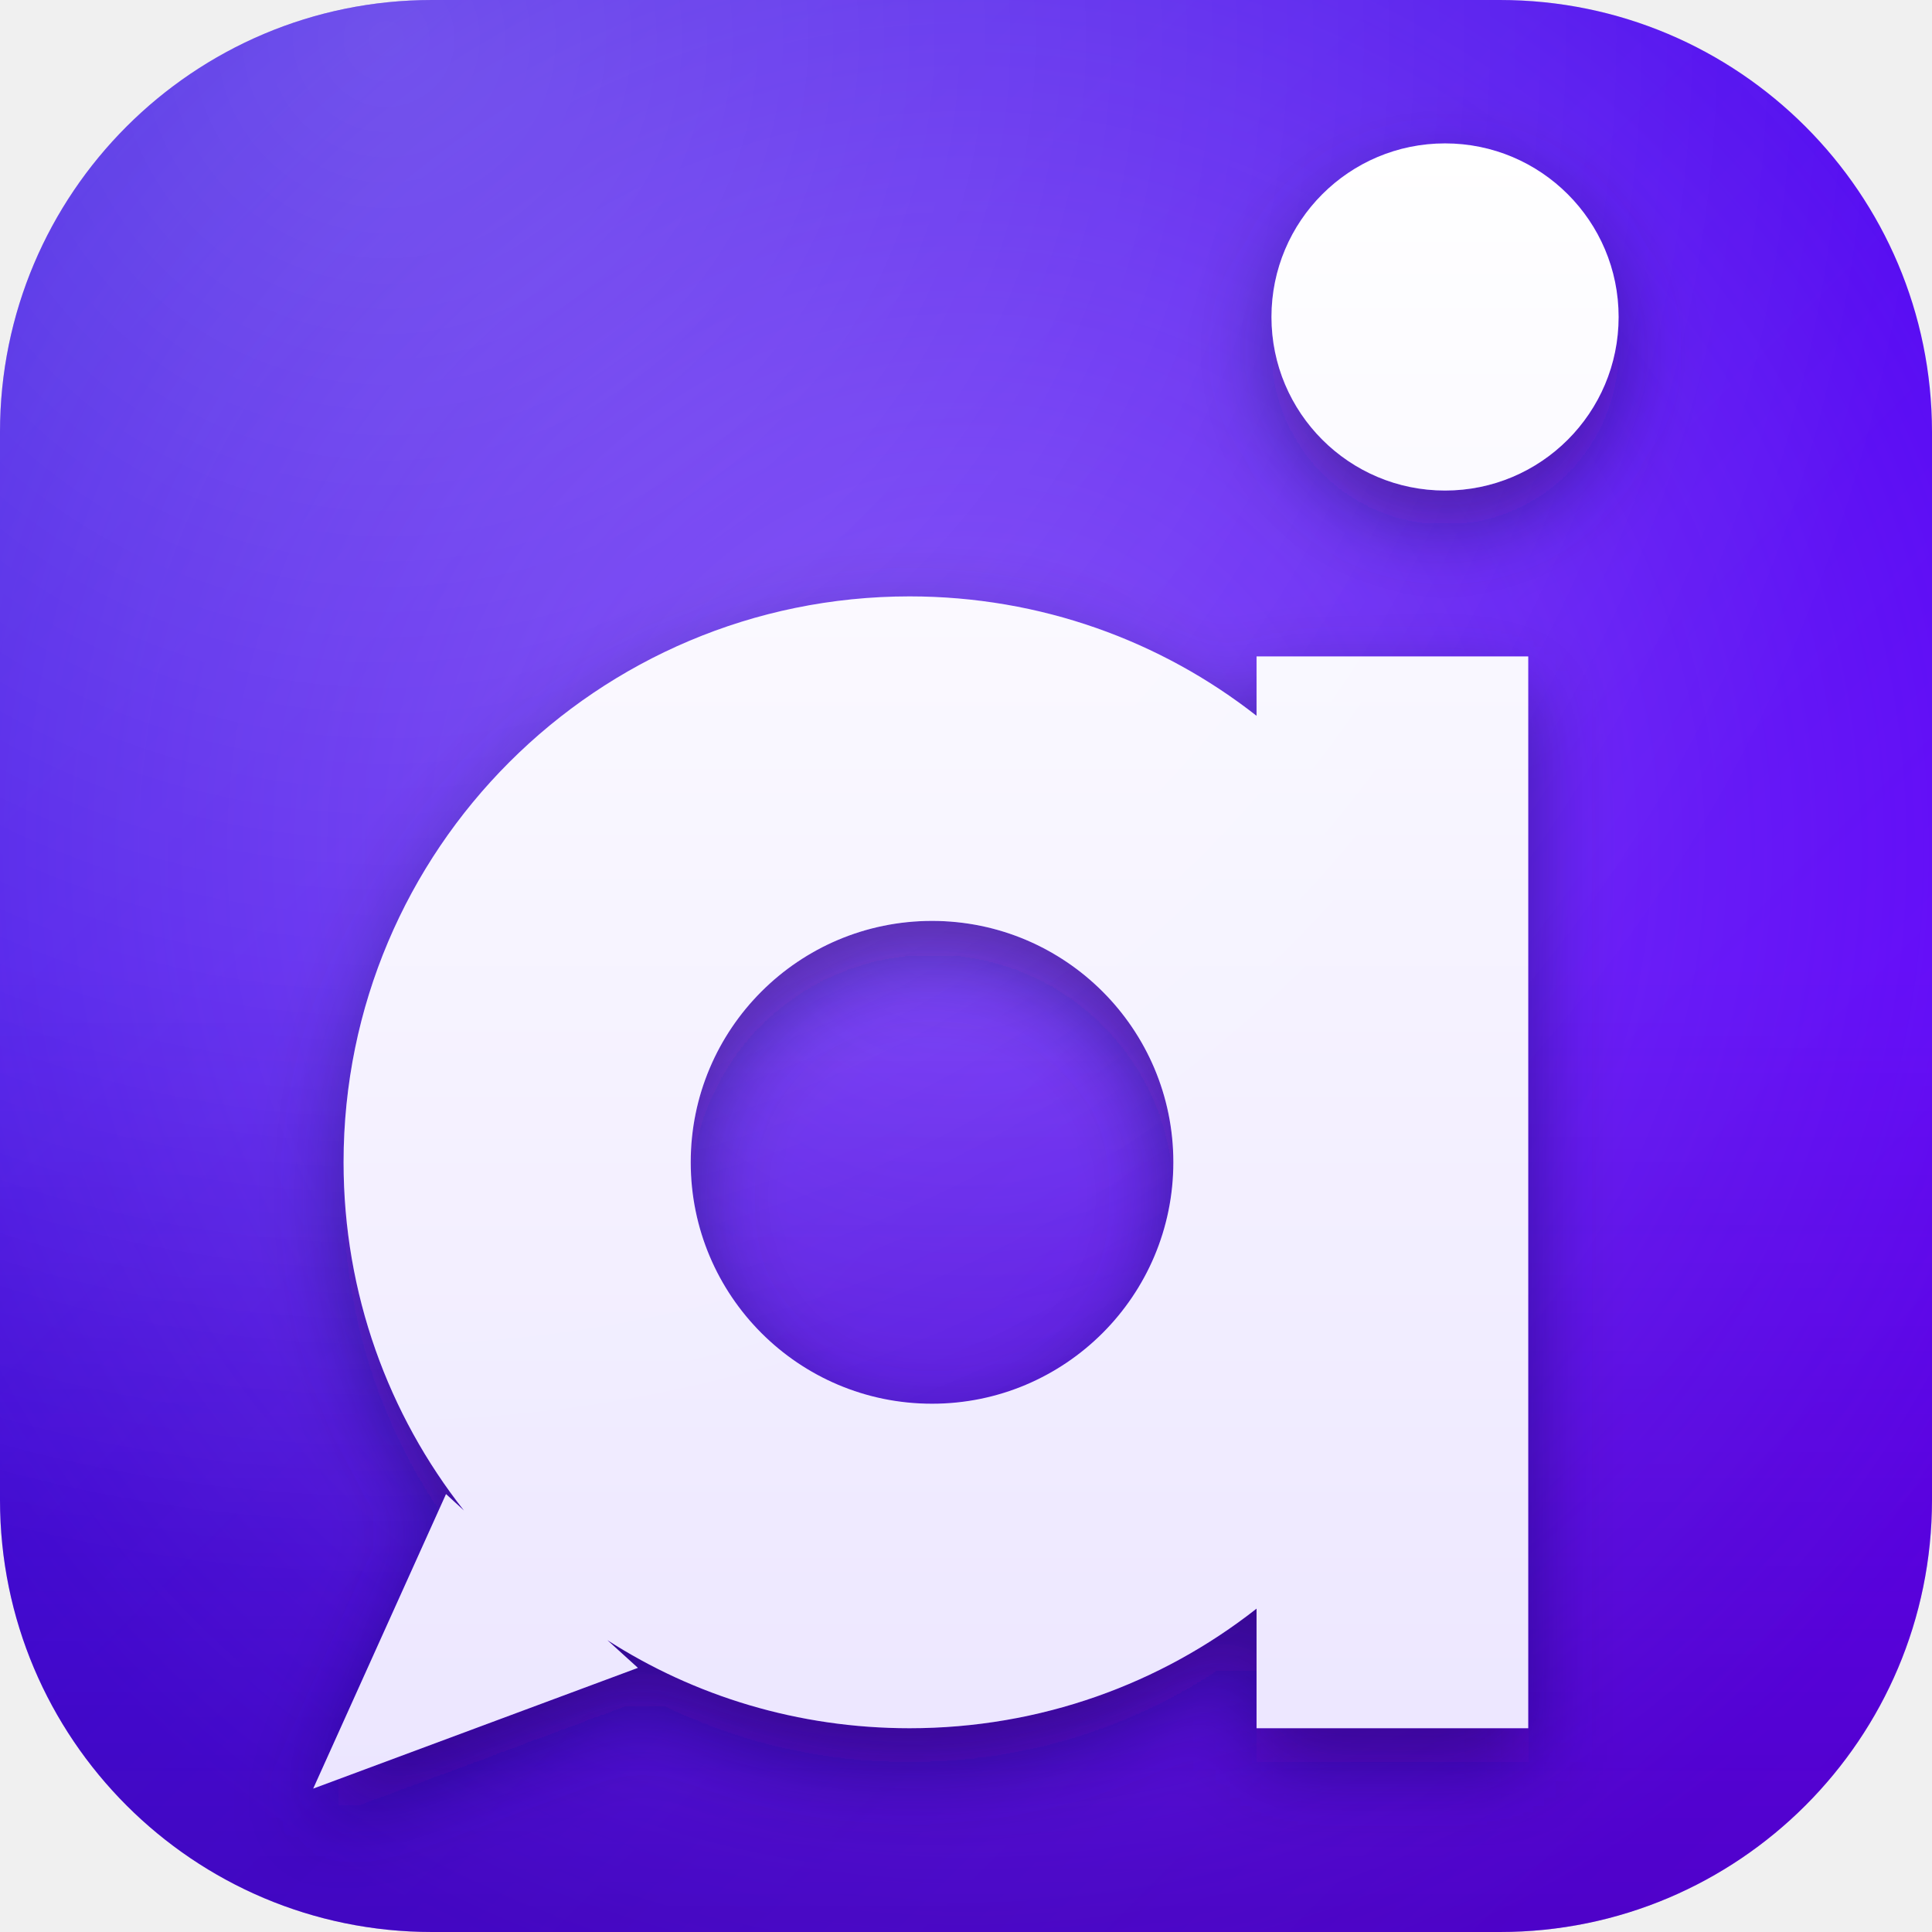
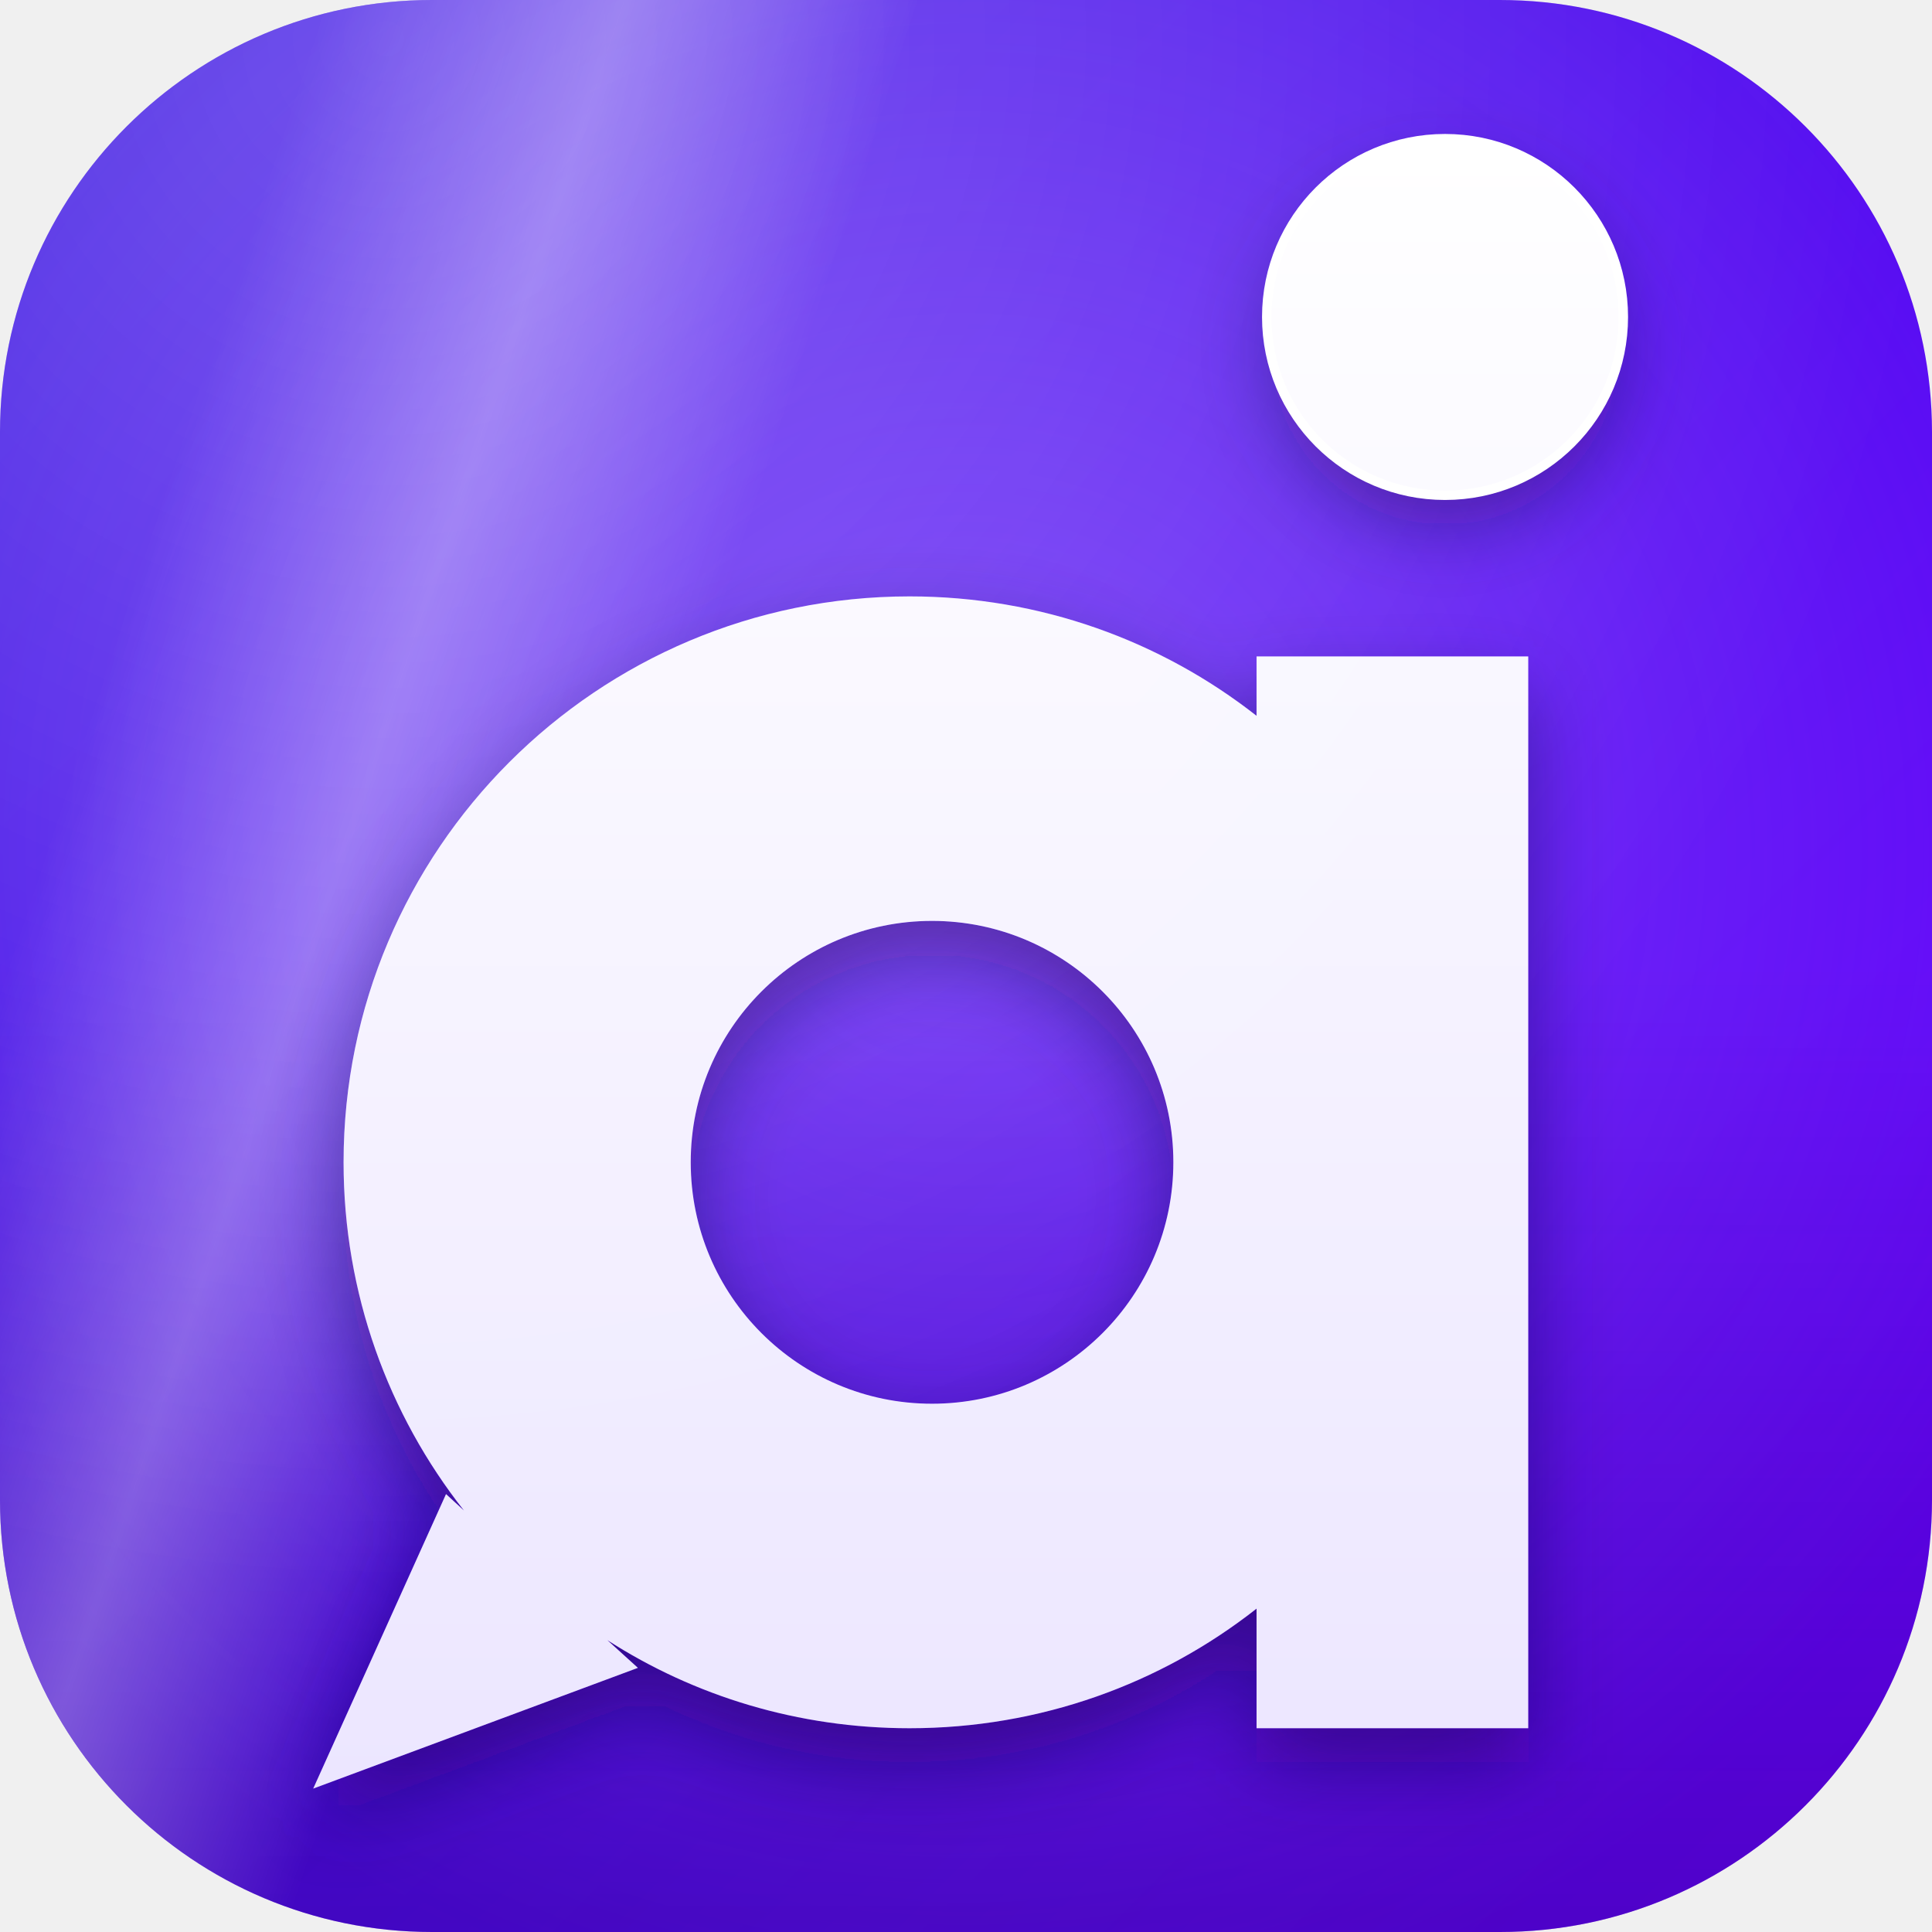
<svg xmlns="http://www.w3.org/2000/svg" viewBox="0 0 1024 1024" width="1024" height="1024">
+   <style>
+     .sheen { animation: sheen 3.6s cubic-bezier(.6,0,.2,1) infinite; }
+     .dot, .ring { transform-box: fill-box; transform-origin: center; }
+     .dot { animation: breathe 1.8s ease-in-out infinite; }
+     .ring { animation: ring 1.8s ease-out infinite; }
+     @keyframes sheen { 0% { transform: translateX(-700px); } 55%, 100% { transform: translateX(1100px); } }
+     @keyframes breathe { 50% { transform: scale(1.08); } }
+     @keyframes ring { 0% { transform: scale(1); opacity: .7; } 100% { transform: scale(2.1); opacity: 0; } }
+     @media (prefers-reduced-motion: reduce) { .sheen, .dot, .ring { animation: none; } .sheen, .ring { opacity: 0; } }
+   </style>
  <defs>
    <linearGradient id="bg" x1="0" y1="0" x2="1024" y2="1024" gradientUnits="userSpaceOnUse">
      <stop offset="0%" stop-color="#3715E0" />
      <stop offset="100%" stop-color="#6D00FF" />
    </linearGradient>
    <radialGradient id="glow0" cx="512" cy="450.6" r="634.9" gradientUnits="userSpaceOnUse">
      <stop offset="0%" stop-color="#9A6BFF" stop-opacity="0.50" />
      <stop offset="100%" stop-color="#9A6BFF" stop-opacity="0.00" />
    </radialGradient>
    <linearGradient id="foot" x1="0" y1="0" x2="0" y2="1024" gradientUnits="userSpaceOnUse">
      <stop offset="50%" stop-color="#12024F" stop-opacity="0.00" />
      <stop offset="100%" stop-color="#12024F" stop-opacity="0.30" />
    </linearGradient>
    <radialGradient id="light" cx="204.8" cy="20.5" r="819.2" gradientUnits="userSpaceOnUse">
      <stop offset="0%" stop-color="#FFFFFF" stop-opacity="0.24" />
      <stop offset="100%" stop-color="#FFFFFF" stop-opacity="0.00" />
    </radialGradient>
    <linearGradient id="mark" x1="0" y1="76" x2="0" y2="948" gradientUnits="userSpaceOnUse">
      <stop offset="0%" stop-color="#FFFFFF" />
      <stop offset="100%" stop-color="#ECE6FF" />
    </linearGradient>
    <filter id="soft" x="-20%" y="-20%" width="140%" height="160%">
      <feGaussianBlur stdDeviation="22" />
    </filter>
    <mask id="outside" maskUnits="userSpaceOnUse" x="0" y="0" width="1024" height="1024">
      <rect width="1024" height="1024" fill="#fff" />
      <path d="M666 379.4L666 347.9L810 347.9L810 916L666 916L666 852.6C615.4 892.4 551.5 916 482.1 916C423.1 916 368.1 899 321.9 869.3L338.1 884L166 948L236.4 791.9L245.9 800.6C205.9 749.8 182.1 685.7 182.1 616C182.1 450.4 316.4 316.1 482.1 316.1C551.5 316.1 615.4 339.7 666 379.4ZM366.1 616C366.1 686.7 423.3 744 494 744C564.6 744 621.9 686.7 621.9 616C621.9 545.4 564.6 488.1 494 488.1C423.3 488.1 366.1 545.4 366.1 616Z" />
      <circle cx="765.9" cy="168" r="92" />
    </mask>
    <clipPath id="tile">
      <rect width="1024" height="1024" rx="229" />
    </clipPath>
+     <linearGradient id="sheen" x1="0" x2="1">
+       <stop offset="0" stop-color="#FFFFFF" stop-opacity="0" />
+       <stop offset="0.5" stop-color="#FFFFFF" stop-opacity="0.32" />
+       <stop offset="1" stop-color="#FFFFFF" stop-opacity="0" />
+     </linearGradient>
  </defs>
  <g clip-path="url(#tile)">
    <rect width="1024" height="1024" fill="url(#bg)" />
    <rect width="1024" height="1024" fill="url(#glow0)" />
    <rect width="1024" height="1024" fill="url(#foot)" />
+     <g class="sheen">
+       <rect x="0" y="-200" width="300" height="1500" fill="url(#sheen)" transform="rotate(18 150 550)" />
+     </g>
    <g mask="url(#outside)">
      <g filter="url(#soft)" transform="translate(0 18)" fill="#12024F" fill-opacity="0.5">
        <path d="M666 379.4L666 347.9L810 347.9L810 916L666 916L666 852.6C615.4 892.4 551.5 916 482.1 916C423.1 916 368.1 899 321.9 869.3L338.1 884L166 948L236.4 791.9L245.9 800.6C205.9 749.8 182.1 685.7 182.1 616C182.1 450.4 316.4 316.1 482.1 316.1C551.5 316.1 615.4 339.7 666 379.4ZM366.1 616C366.1 686.7 423.3 744 494 744C564.6 744 621.9 686.7 621.9 616C621.9 545.4 564.6 488.1 494 488.1C423.3 488.1 366.1 545.4 366.1 616Z" />
        <circle cx="765.9" cy="168" r="92" />
      </g>
    </g>
    <path d="M666 379.4L666 347.9L810 347.9L810 916L666 916L666 852.6C615.4 892.4 551.5 916 482.1 916C423.1 916 368.1 899 321.9 869.3L338.1 884L166 948L236.4 791.9L245.9 800.6C205.9 749.8 182.1 685.7 182.1 616C182.1 450.4 316.4 316.1 482.1 316.1C551.5 316.1 615.4 339.7 666 379.4ZM366.1 616C366.1 686.7 423.3 744 494 744C564.6 744 621.9 686.7 621.9 616C621.9 545.4 564.6 488.1 494 488.1C423.3 488.1 366.1 545.4 366.1 616Z" fill="url(#mark)" />
-     <circle cx="765.9" cy="168" r="92" fill="url(#mark)" />
+     <circle class="ring" cx="765.9" cy="168" r="92" fill="none" stroke="#FFFFFF" stroke-width="10" />
+     <circle class="dot" cx="765.9" cy="168" r="92" fill="url(#mark)" />
    <rect width="1024" height="1024" fill="url(#light)" />
  </g>
</svg>
